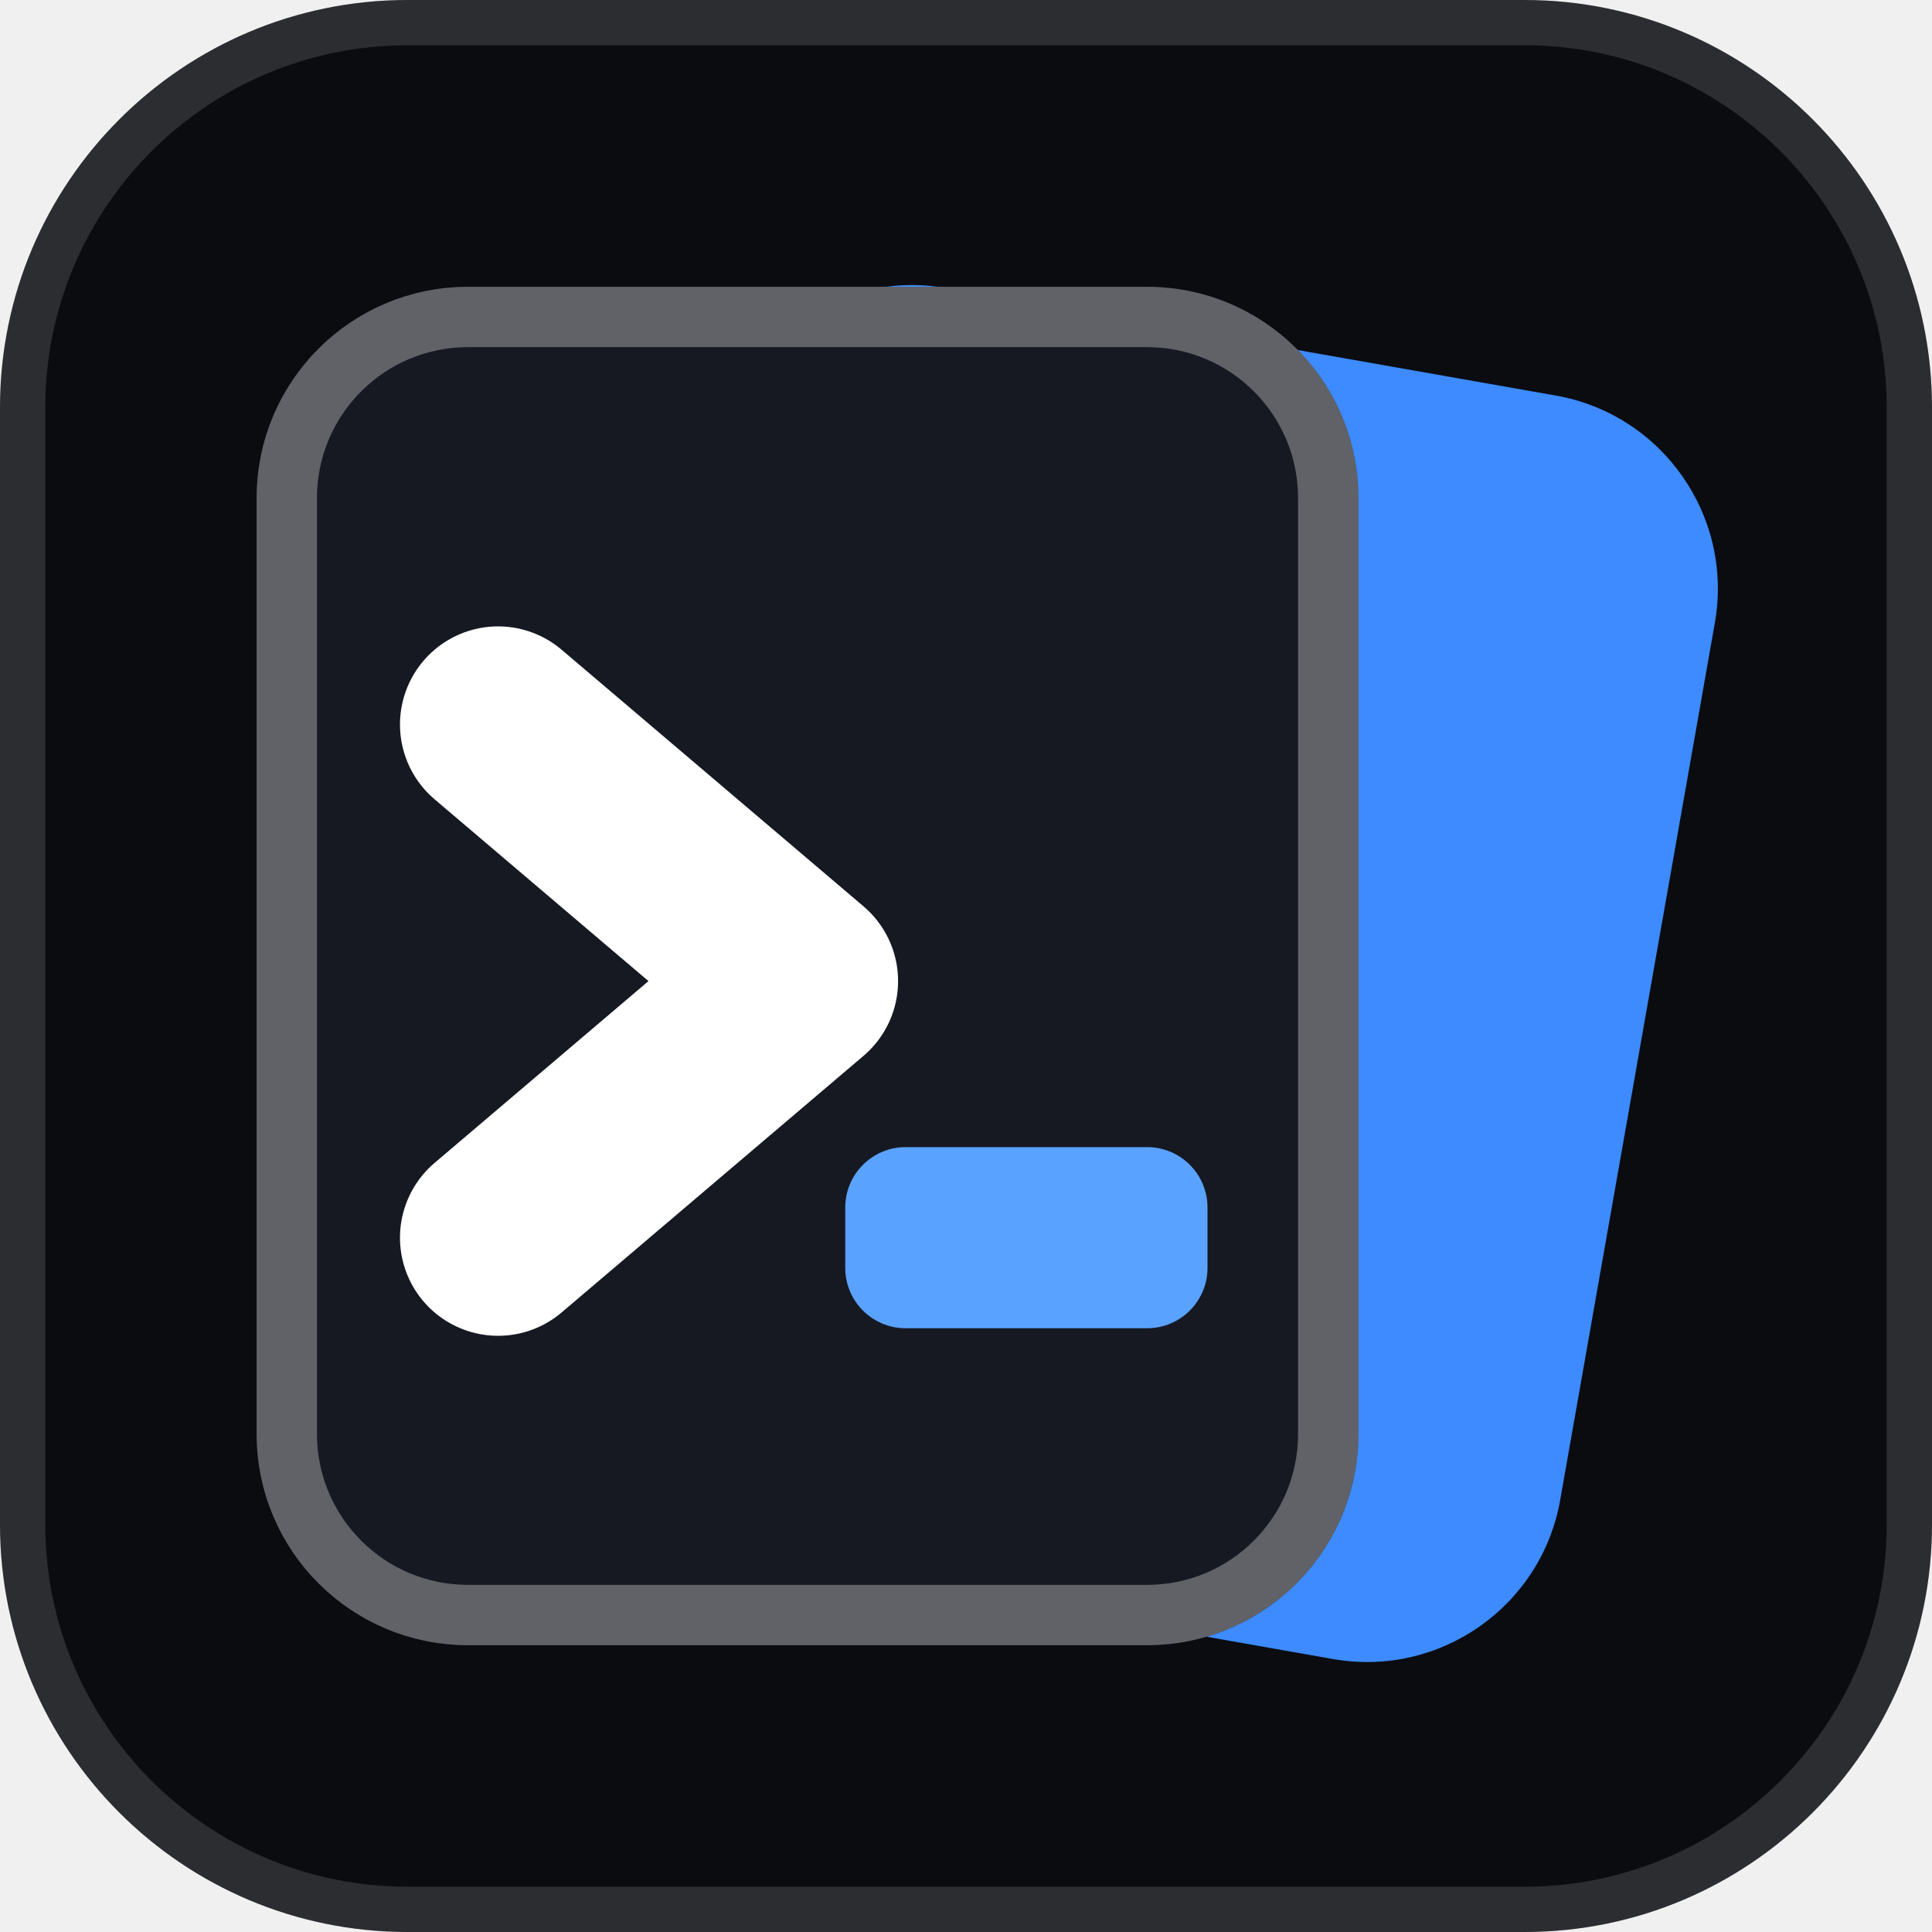
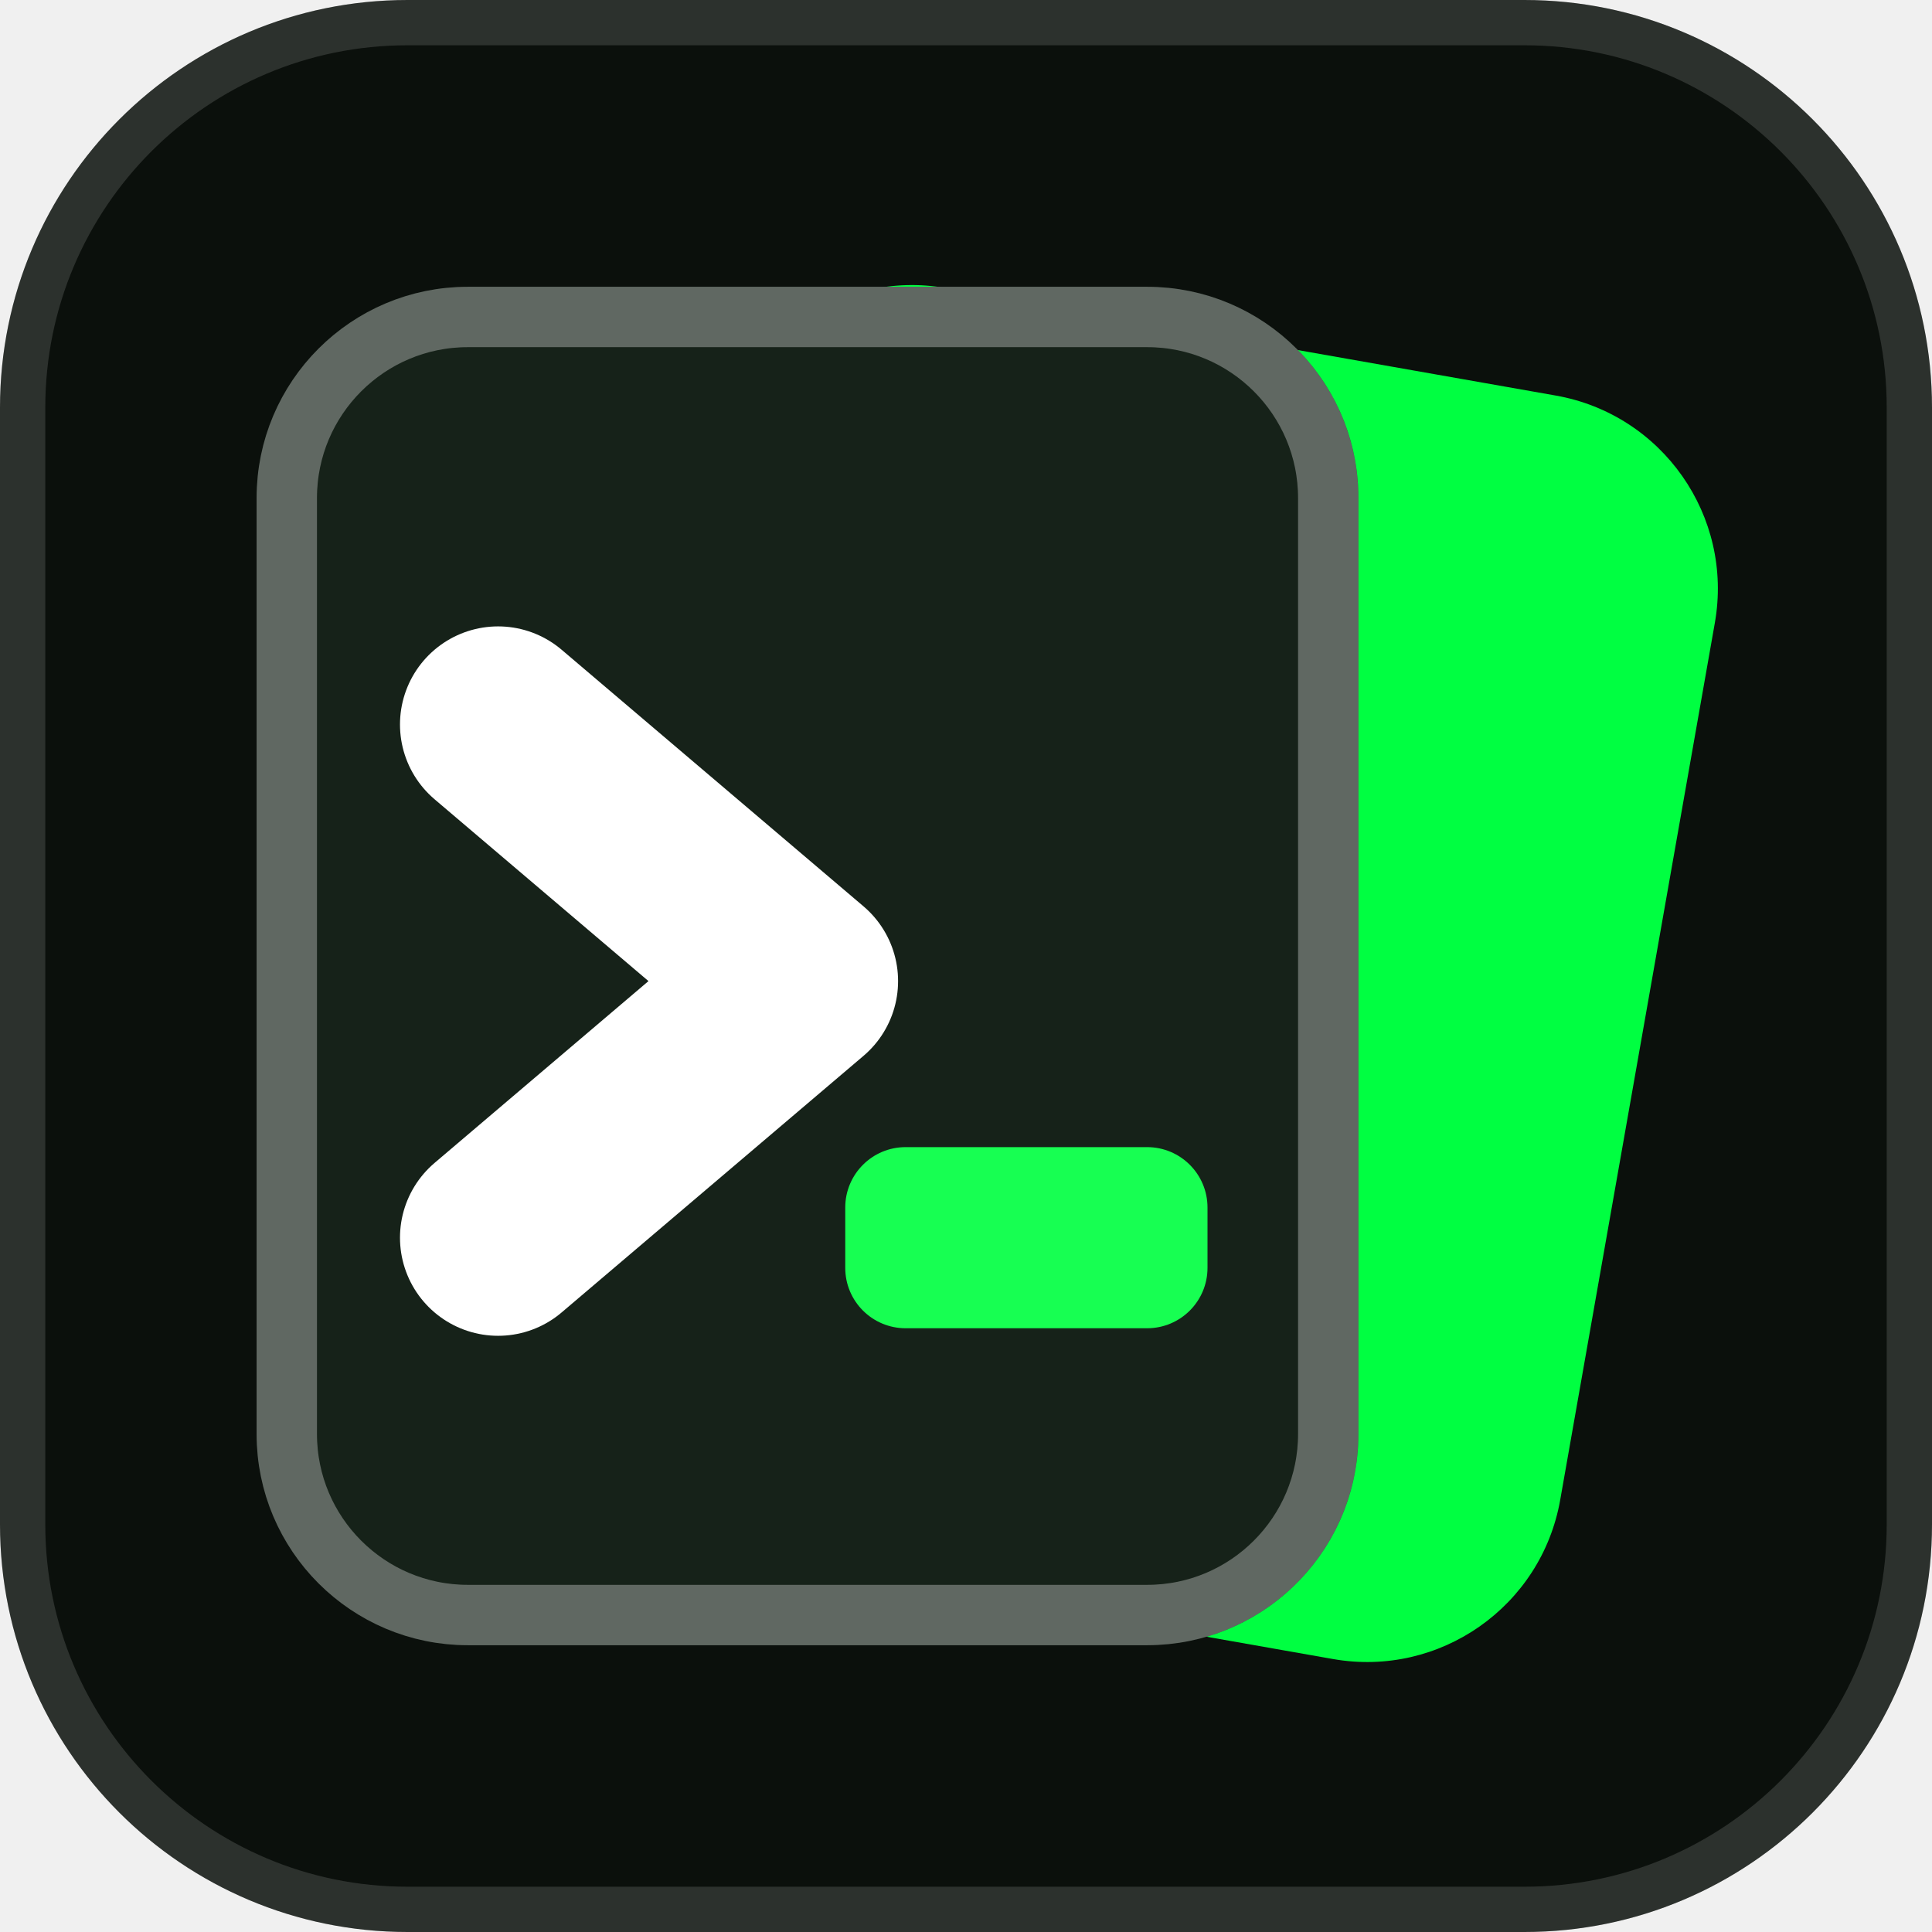
<svg xmlns="http://www.w3.org/2000/svg" viewBox="0 0 256 256" width="256" height="256">
-   <rect width="256" height="256" rx="54" fill="#0b0c10" />
+   <rect width="256" height="256" rx="54" fill="#0b100c" />
  <rect x="3" y="3" width="250" height="250" rx="51" fill="none" stroke="#ffffff" stroke-opacity=".14" stroke-width="6" />
-   <rect x="84" y="44" width="134" height="170" rx="26" transform="rotate(10 151 129)" fill="#3d8bff" />
-   <rect x="34" y="38" width="146" height="180" rx="28" fill="#161922" />
+   <rect x="84" y="44" width="134" height="170" rx="26" transform="rotate(10 151 129)" fill="#00ff41" />
+   <rect x="34" y="38" width="146" height="180" rx="28" fill="#162219" />
  <rect x="38" y="42" width="138" height="172" rx="24" fill="none" stroke="#ffffff" stroke-opacity=".32" stroke-width="8" />
  <path d="M66 96l40 34-40 34" fill="none" stroke="#ffffff" stroke-width="26" stroke-linecap="round" stroke-linejoin="round" />
-   <rect x="112" y="152" width="48" height="24" rx="8" fill="#5aa2ff" />
+   <rect x="112" y="152" width="48" height="24" rx="8" fill="#17ff52" />
</svg>
